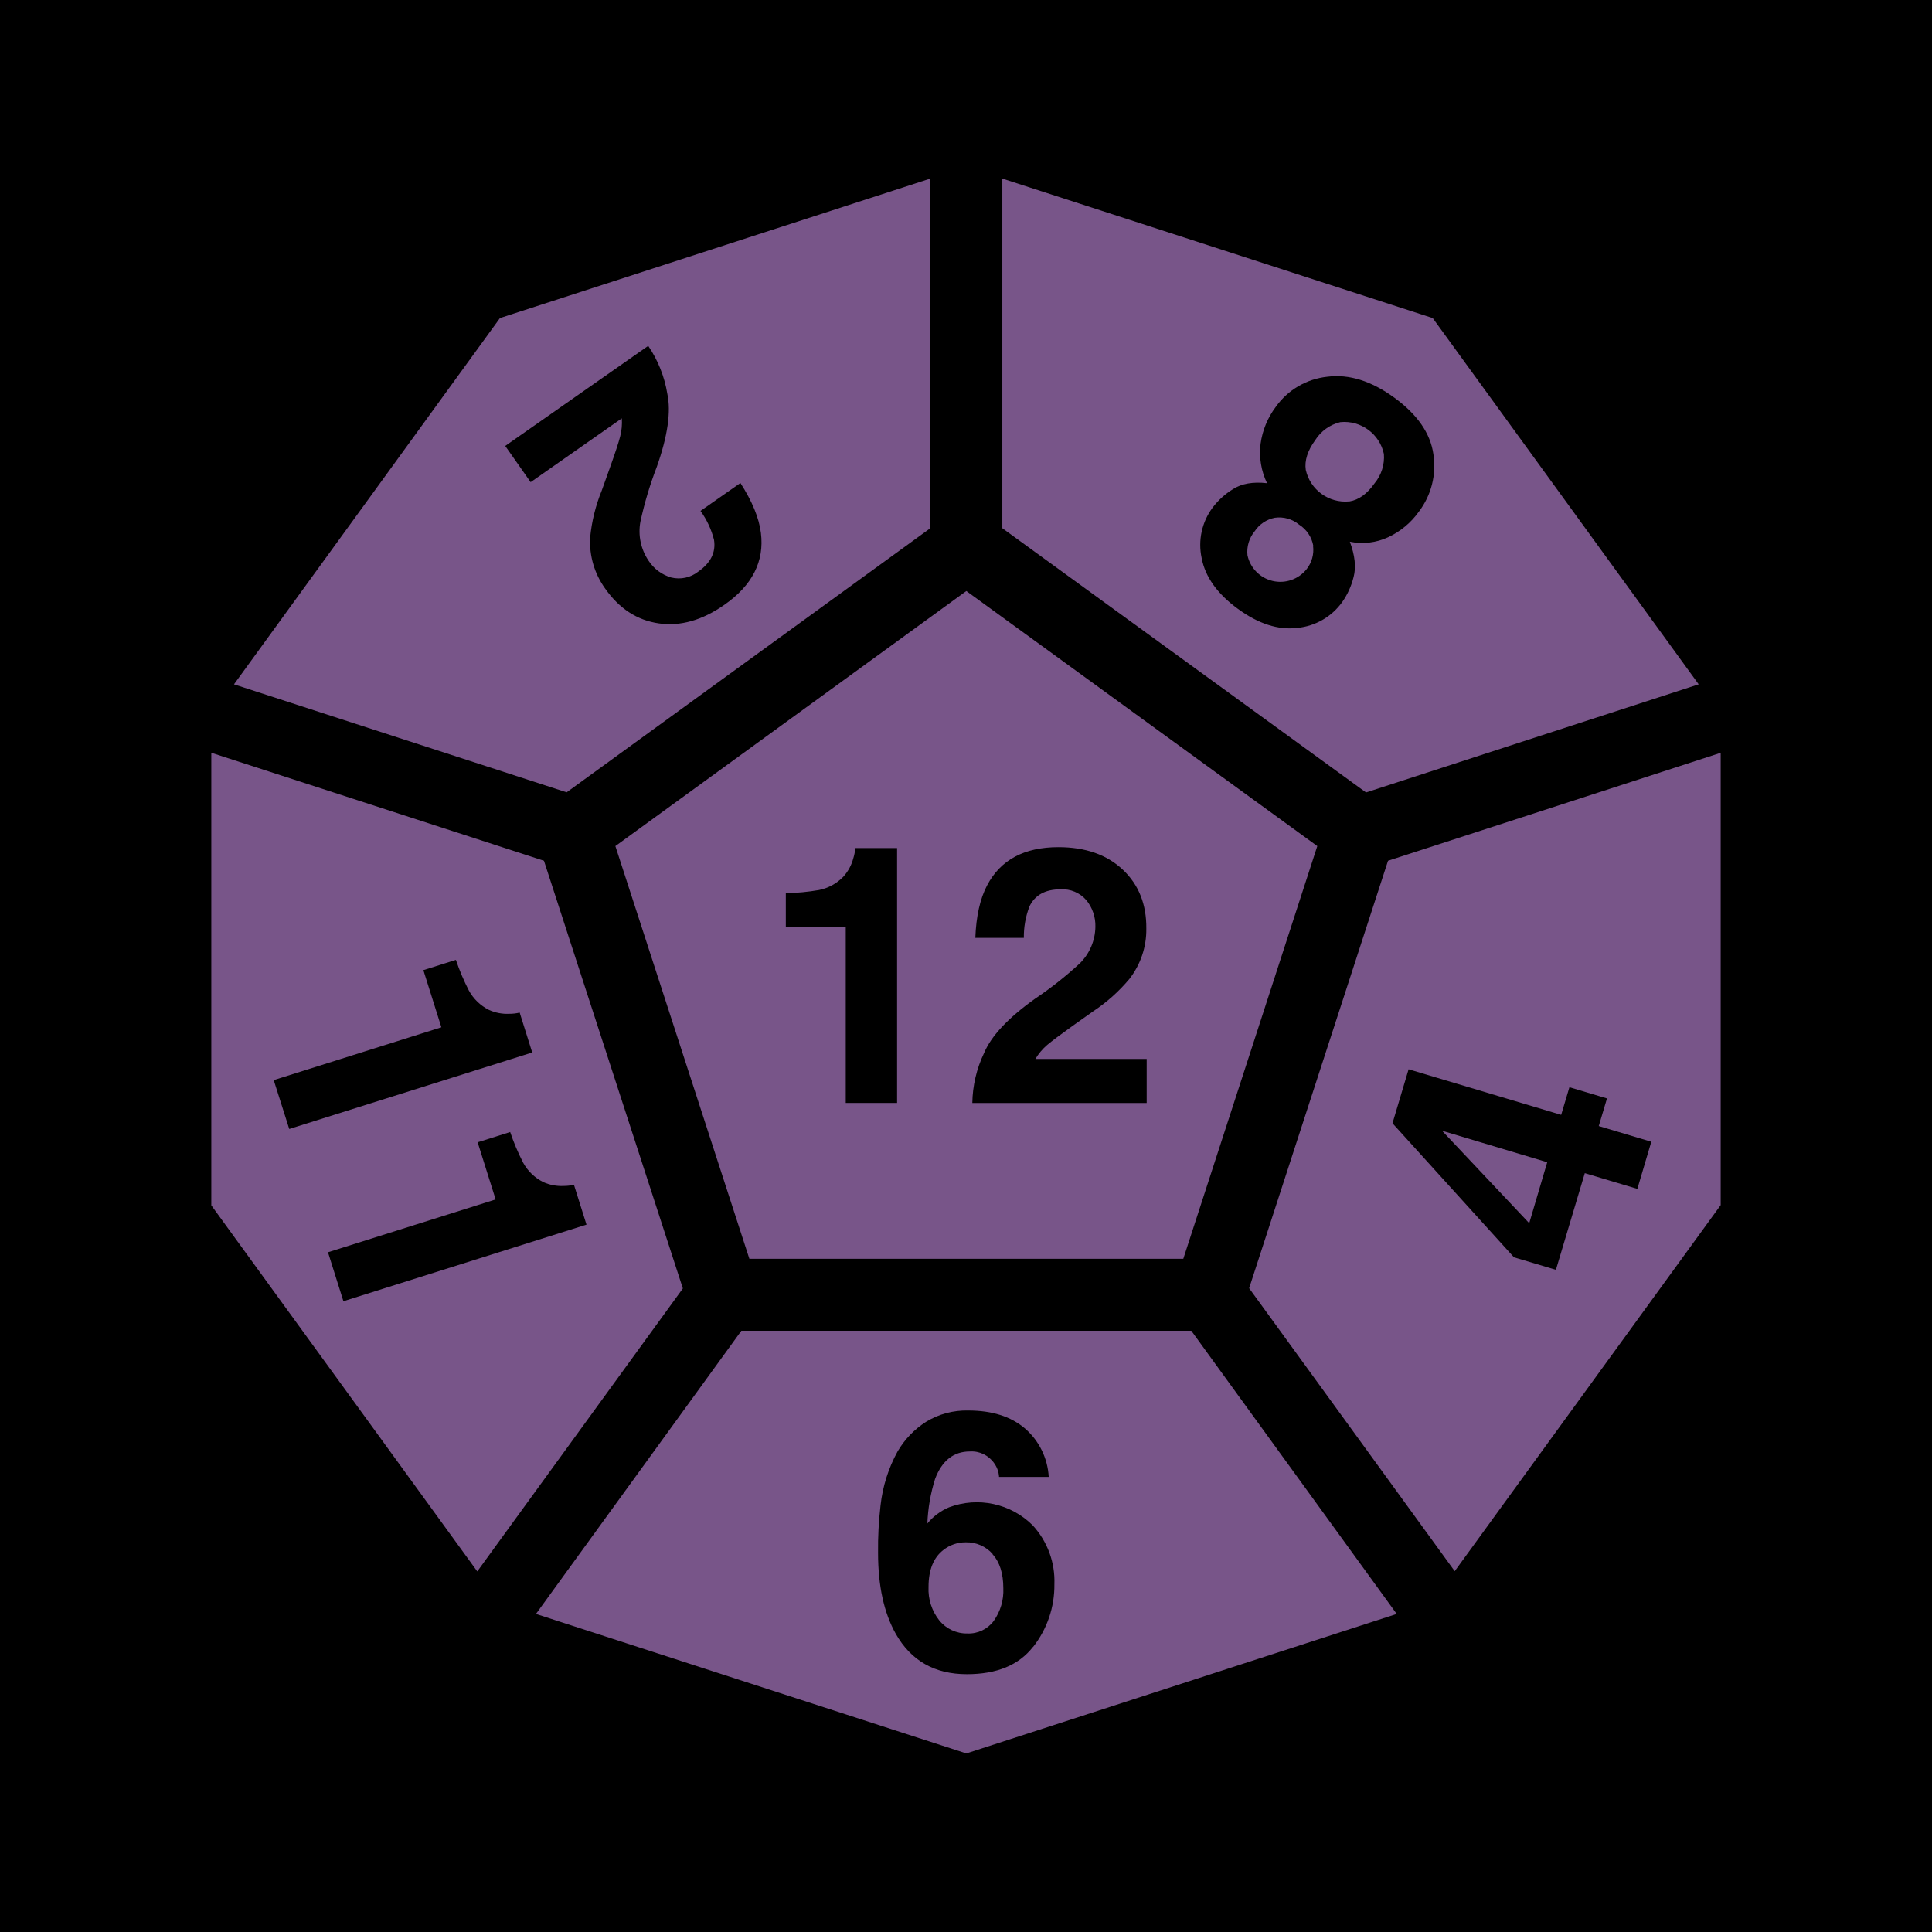
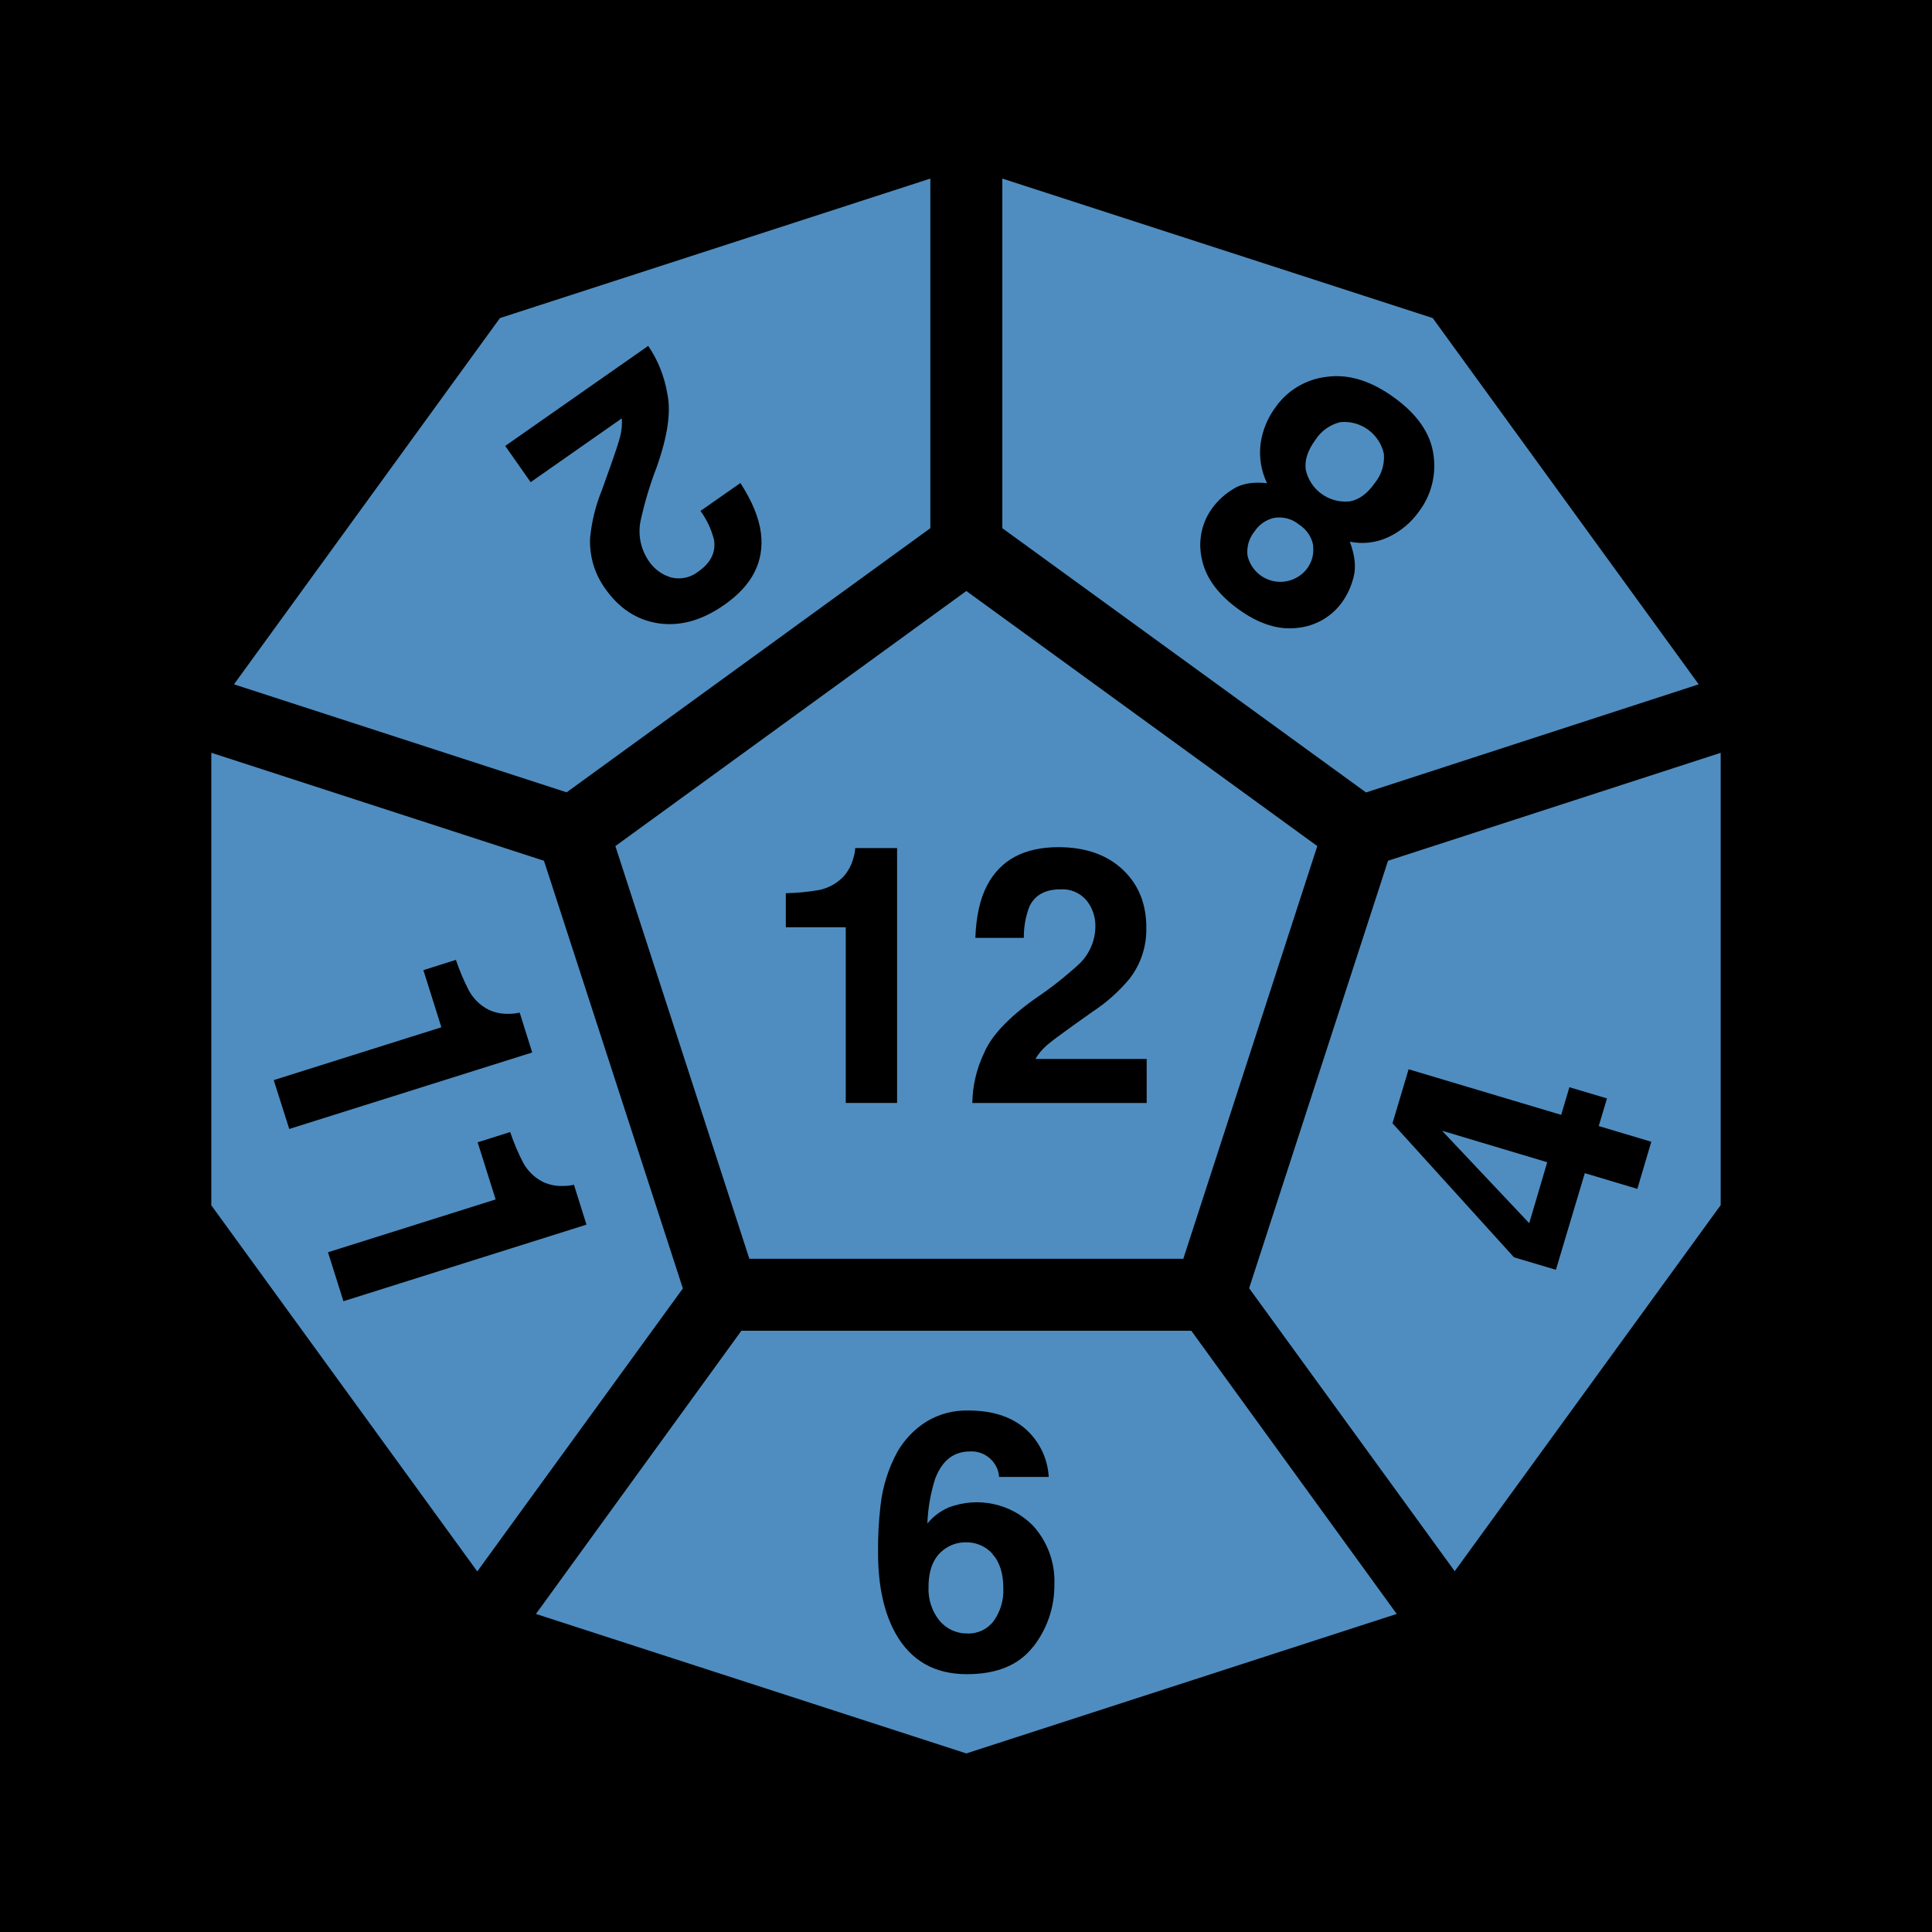
<svg xmlns="http://www.w3.org/2000/svg" viewBox="0 0 512 512" style="height: 512px; width: 512px;">
  <path d="M0 0h512v512H0z" fill="#000" fill-opacity="1" />
  <g class="" transform="translate(0,0)" style="touch-action: none;">
-     <path d="M450.169 181.354L379.685 84.29 265.629 47.325v92.652l96.384 70.031zm-91.46-28.416a19.735 19.735 0 0 1-3.004 6.606 16.563 16.563 0 0 1-11.924 6.857q-7.548.918-15.729-5.056-8.18-5.974-9.599-13.439a16.563 16.563 0 0 1 2.922-13.414 19.747 19.747 0 0 1 5.378-4.866q3.422-2.206 9.026-1.574a18.757 18.757 0 0 1-1.717-10.421 21.082 21.082 0 0 1 4.03-9.802 19.246 19.246 0 0 1 13.666-7.99q8.633-1.108 17.779 5.57 9.146 6.677 10.326 14.952a20.033 20.033 0 0 1-3.827 15.204 20.772 20.772 0 0 1-8.145 6.797 16.312 16.312 0 0 1-10.17 1.192q2.038 5.461.989 9.384zm-10.731-8.287a8.252 8.252 0 0 1-1.717 6.189 8.907 8.907 0 0 1-15.669-3.685 8.562 8.562 0 0 1 1.908-6.367 8.347 8.347 0 0 1 5.33-3.578 8.252 8.252 0 0 1 6.451 1.825 8.347 8.347 0 0 1 3.757 5.628zm9.54-11.77a10.732 10.732 0 0 1-11.472-8.346q-.548-3.709 2.504-7.894a10.851 10.851 0 0 1 6.654-4.77 10.732 10.732 0 0 1 11.543 8.43 10.851 10.851 0 0 1-2.469 7.775q-2.945 4.198-6.653 4.806zm-110.968 7.096V47.325L132.494 84.29 62.01 181.354l88.156 28.618zm-112.66-21.798l37.895-26.52a31.73 31.73 0 0 1 5.056 12.664q1.55 7.155-2.79 19.413a98.304 98.304 0 0 0-4.341 14.524 13.904 13.904 0 0 0 2.158 10.314 10.732 10.732 0 0 0 6.034 4.472 8.347 8.347 0 0 0 7.154-1.574q4.961-3.47 4.162-8.43a22.418 22.418 0 0 0-3.577-7.644l10.577-7.393q4.674 7.25 5.425 13.2 1.443 11.328-9.682 19.079-8.789 6.153-17.386 4.913-8.597-1.24-14.214-9.242a21.237 21.237 0 0 1-3.97-13.486 44.513 44.513 0 0 1 3.112-12.568l2.194-6.141q2.063-5.76 2.659-8.12a15.025 15.025 0 0 0 .43-4.77l-24.16 16.908zm64.7 215.412h114.998l35.51-109.37-93.009-67.598-93.009 67.599zm89.266-95.072a8.347 8.347 0 0 0-6.797-2.838q-6.058 0-8.24 4.52a22.382 22.382 0 0 0-1.49 8.346h-12.855q.322-8.62 3.124-13.927 5.319-10.112 18.889-10.112 10.731 0 17.063 5.962 6.332 5.962 6.237 15.633a21.25 21.25 0 0 1-4.484 13.32 44.585 44.585 0 0 1-9.659 8.62l-5.318 3.769q-4.996 3.577-6.832 5.127a15 15 0 0 0-3.1 3.685h29.488v11.685h-46.207a31.73 31.73 0 0 1 3.125-13.271q2.838-6.75 13.414-14.31a98.602 98.602 0 0 0 11.925-9.408 13.916 13.916 0 0 0 4.15-9.682 10.732 10.732 0 0 0-2.433-7.13zm-79.607-1.812a58.536 58.536 0 0 0 8.776-.835 12.377 12.377 0 0 0 6.511-3.577 11.686 11.686 0 0 0 2.6-4.842 11.125 11.125 0 0 0 .512-2.707h11.09v67.54h-13.606v-46.553H208.25v-9.038zM196.468 352.67l-54.434 75.04 114.055 36.965 114.056-36.965-54.434-75.04H196.468zm77.27 83.792q-5.64 7.226-17.517 7.214-12.76 0-18.817-10.672-4.71-8.347-4.71-21.464a97.78 97.78 0 0 1 .656-12.58 38.444 38.444 0 0 1 4.52-14.309 23.121 23.121 0 0 1 7.571-7.87 20.414 20.414 0 0 1 11.197-2.981q9.408 0 15 4.77a18.328 18.328 0 0 1 6.285 12.83h-13.165a6.773 6.773 0 0 0-1.252-3.577 7.286 7.286 0 0 0-6.475-3.172q-6.474 0-9.217 7.262a45.062 45.062 0 0 0-2.051 11.829 14.905 14.905 0 0 1 5.724-4.281 20.975 20.975 0 0 1 22.19 4.77 21.833 21.833 0 0 1 5.748 15.609 26.34 26.34 0 0 1-5.64 16.61zm-10.732-24.612q2.885 3.148 2.885 9.063a13.868 13.868 0 0 1-2.54 8.645 8.275 8.275 0 0 1-6.963 3.327 9.36 9.36 0 0 1-7.453-3.446 13.248 13.248 0 0 1-2.862-8.884q0-6.75 3.911-9.778a9.456 9.456 0 0 1 5.962-2.05 9.241 9.241 0 0 1 7.131 3.111zm119.147-112.195l27.879 8.347-4.77 16.157zm-14.31-71.546l-36.81 113.28 54.483 74.993L456 319.366V199.503zm66.073 86.952l-13.927-4.162-7.656 25.614-11.113-3.315-32.196-35.523 4.27-14.309 40.434 12.08 2.183-7.322 9.956 2.97-2.182 7.32 13.928 4.162zm-289.76-86.952L56 199.491v119.934l70.484 97.016 54.482-74.992zM72.54 286.24l44.43-14-4.77-15.143 8.621-2.719a58.536 58.536 0 0 0 3.435 8.12 12.377 12.377 0 0 0 5.33 5.14 11.686 11.686 0 0 0 5.401 1.026 11.137 11.137 0 0 0 2.731-.322l3.327 10.576-64.391 20.272zm18.47 58.596l-4.09-12.974 44.43-13.999-4.77-15.144 8.622-2.718a58.68 58.68 0 0 0 3.434 8.12 12.365 12.365 0 0 0 5.33 5.14 11.65 11.65 0 0 0 5.402 1.025 11.102 11.102 0 0 0 2.73-.322l3.328 10.577z" fill="#785589" fill-opacity="1" />
+     <path d="M450.169 181.354L379.685 84.29 265.629 47.325v92.652l96.384 70.031zm-91.46-28.416a19.735 19.735 0 0 1-3.004 6.606 16.563 16.563 0 0 1-11.924 6.857q-7.548.918-15.729-5.056-8.18-5.974-9.599-13.439a16.563 16.563 0 0 1 2.922-13.414 19.747 19.747 0 0 1 5.378-4.866q3.422-2.206 9.026-1.574a18.757 18.757 0 0 1-1.717-10.421 21.082 21.082 0 0 1 4.03-9.802 19.246 19.246 0 0 1 13.666-7.99q8.633-1.108 17.779 5.57 9.146 6.677 10.326 14.952a20.033 20.033 0 0 1-3.827 15.204 20.772 20.772 0 0 1-8.145 6.797 16.312 16.312 0 0 1-10.17 1.192q2.038 5.461.989 9.384zm-10.731-8.287a8.252 8.252 0 0 1-1.717 6.189 8.907 8.907 0 0 1-15.669-3.685 8.562 8.562 0 0 1 1.908-6.367 8.347 8.347 0 0 1 5.33-3.578 8.252 8.252 0 0 1 6.451 1.825 8.347 8.347 0 0 1 3.757 5.628zm9.54-11.77a10.732 10.732 0 0 1-11.472-8.346q-.548-3.709 2.504-7.894a10.851 10.851 0 0 1 6.654-4.77 10.732 10.732 0 0 1 11.543 8.43 10.851 10.851 0 0 1-2.469 7.775q-2.945 4.198-6.653 4.806zm-110.968 7.096V47.325L132.494 84.29 62.01 181.354l88.156 28.618zm-112.66-21.798l37.895-26.52a31.73 31.73 0 0 1 5.056 12.664q1.55 7.155-2.79 19.413a98.304 98.304 0 0 0-4.341 14.524 13.904 13.904 0 0 0 2.158 10.314 10.732 10.732 0 0 0 6.034 4.472 8.347 8.347 0 0 0 7.154-1.574q4.961-3.47 4.162-8.43a22.418 22.418 0 0 0-3.577-7.644l10.577-7.393q4.674 7.25 5.425 13.2 1.443 11.328-9.682 19.079-8.789 6.153-17.386 4.913-8.597-1.24-14.214-9.242a21.237 21.237 0 0 1-3.97-13.486 44.513 44.513 0 0 1 3.112-12.568l2.194-6.141q2.063-5.76 2.659-8.12a15.025 15.025 0 0 0 .43-4.77l-24.16 16.908zm64.7 215.412h114.998l35.51-109.37-93.009-67.598-93.009 67.599zm89.266-95.072a8.347 8.347 0 0 0-6.797-2.838q-6.058 0-8.24 4.52a22.382 22.382 0 0 0-1.49 8.346h-12.855q.322-8.62 3.124-13.927 5.319-10.112 18.889-10.112 10.731 0 17.063 5.962 6.332 5.962 6.237 15.633a21.25 21.25 0 0 1-4.484 13.32 44.585 44.585 0 0 1-9.659 8.62l-5.318 3.769q-4.996 3.577-6.832 5.127a15 15 0 0 0-3.1 3.685h29.488v11.685h-46.207a31.73 31.73 0 0 1 3.125-13.271q2.838-6.75 13.414-14.31a98.602 98.602 0 0 0 11.925-9.408 13.916 13.916 0 0 0 4.15-9.682 10.732 10.732 0 0 0-2.433-7.13zm-79.607-1.812a58.536 58.536 0 0 0 8.776-.835 12.377 12.377 0 0 0 6.511-3.577 11.686 11.686 0 0 0 2.6-4.842 11.125 11.125 0 0 0 .512-2.707h11.09v67.54h-13.606v-46.553H208.25v-9.038zM196.468 352.67l-54.434 75.04 114.055 36.965 114.056-36.965-54.434-75.04H196.468zm77.27 83.792q-5.64 7.226-17.517 7.214-12.76 0-18.817-10.672-4.71-8.347-4.71-21.464a97.78 97.78 0 0 1 .656-12.58 38.444 38.444 0 0 1 4.52-14.309 23.121 23.121 0 0 1 7.571-7.87 20.414 20.414 0 0 1 11.197-2.981q9.408 0 15 4.77a18.328 18.328 0 0 1 6.285 12.83h-13.165a6.773 6.773 0 0 0-1.252-3.577 7.286 7.286 0 0 0-6.475-3.172q-6.474 0-9.217 7.262a45.062 45.062 0 0 0-2.051 11.829 14.905 14.905 0 0 1 5.724-4.281 20.975 20.975 0 0 1 22.19 4.77 21.833 21.833 0 0 1 5.748 15.609 26.34 26.34 0 0 1-5.64 16.61zm-10.732-24.612q2.885 3.148 2.885 9.063a13.868 13.868 0 0 1-2.54 8.645 8.275 8.275 0 0 1-6.963 3.327 9.36 9.36 0 0 1-7.453-3.446 13.248 13.248 0 0 1-2.862-8.884q0-6.75 3.911-9.778a9.456 9.456 0 0 1 5.962-2.05 9.241 9.241 0 0 1 7.131 3.111zm119.147-112.195l27.879 8.347-4.77 16.157zm-14.31-71.546l-36.81 113.28 54.483 74.993L456 319.366V199.503zm66.073 86.952l-13.927-4.162-7.656 25.614-11.113-3.315-32.196-35.523 4.27-14.309 40.434 12.08 2.183-7.322 9.956 2.97-2.182 7.32 13.928 4.162zm-289.76-86.952L56 199.491v119.934l70.484 97.016 54.482-74.992zM72.54 286.24l44.43-14-4.77-15.143 8.621-2.719a58.536 58.536 0 0 0 3.435 8.12 12.377 12.377 0 0 0 5.33 5.14 11.686 11.686 0 0 0 5.401 1.026 11.137 11.137 0 0 0 2.731-.322l3.327 10.576-64.391 20.272zm18.47 58.596l-4.09-12.974 44.43-13.999-4.77-15.144 8.622-2.718a58.68 58.68 0 0 0 3.434 8.12 12.365 12.365 0 0 0 5.33 5.14 11.65 11.65 0 0 0 5.402 1.025 11.102 11.102 0 0 0 2.73-.322l3.328 10.577z" fill="#4f8dc0" fill-opacity="1" />
  </g>
</svg>
